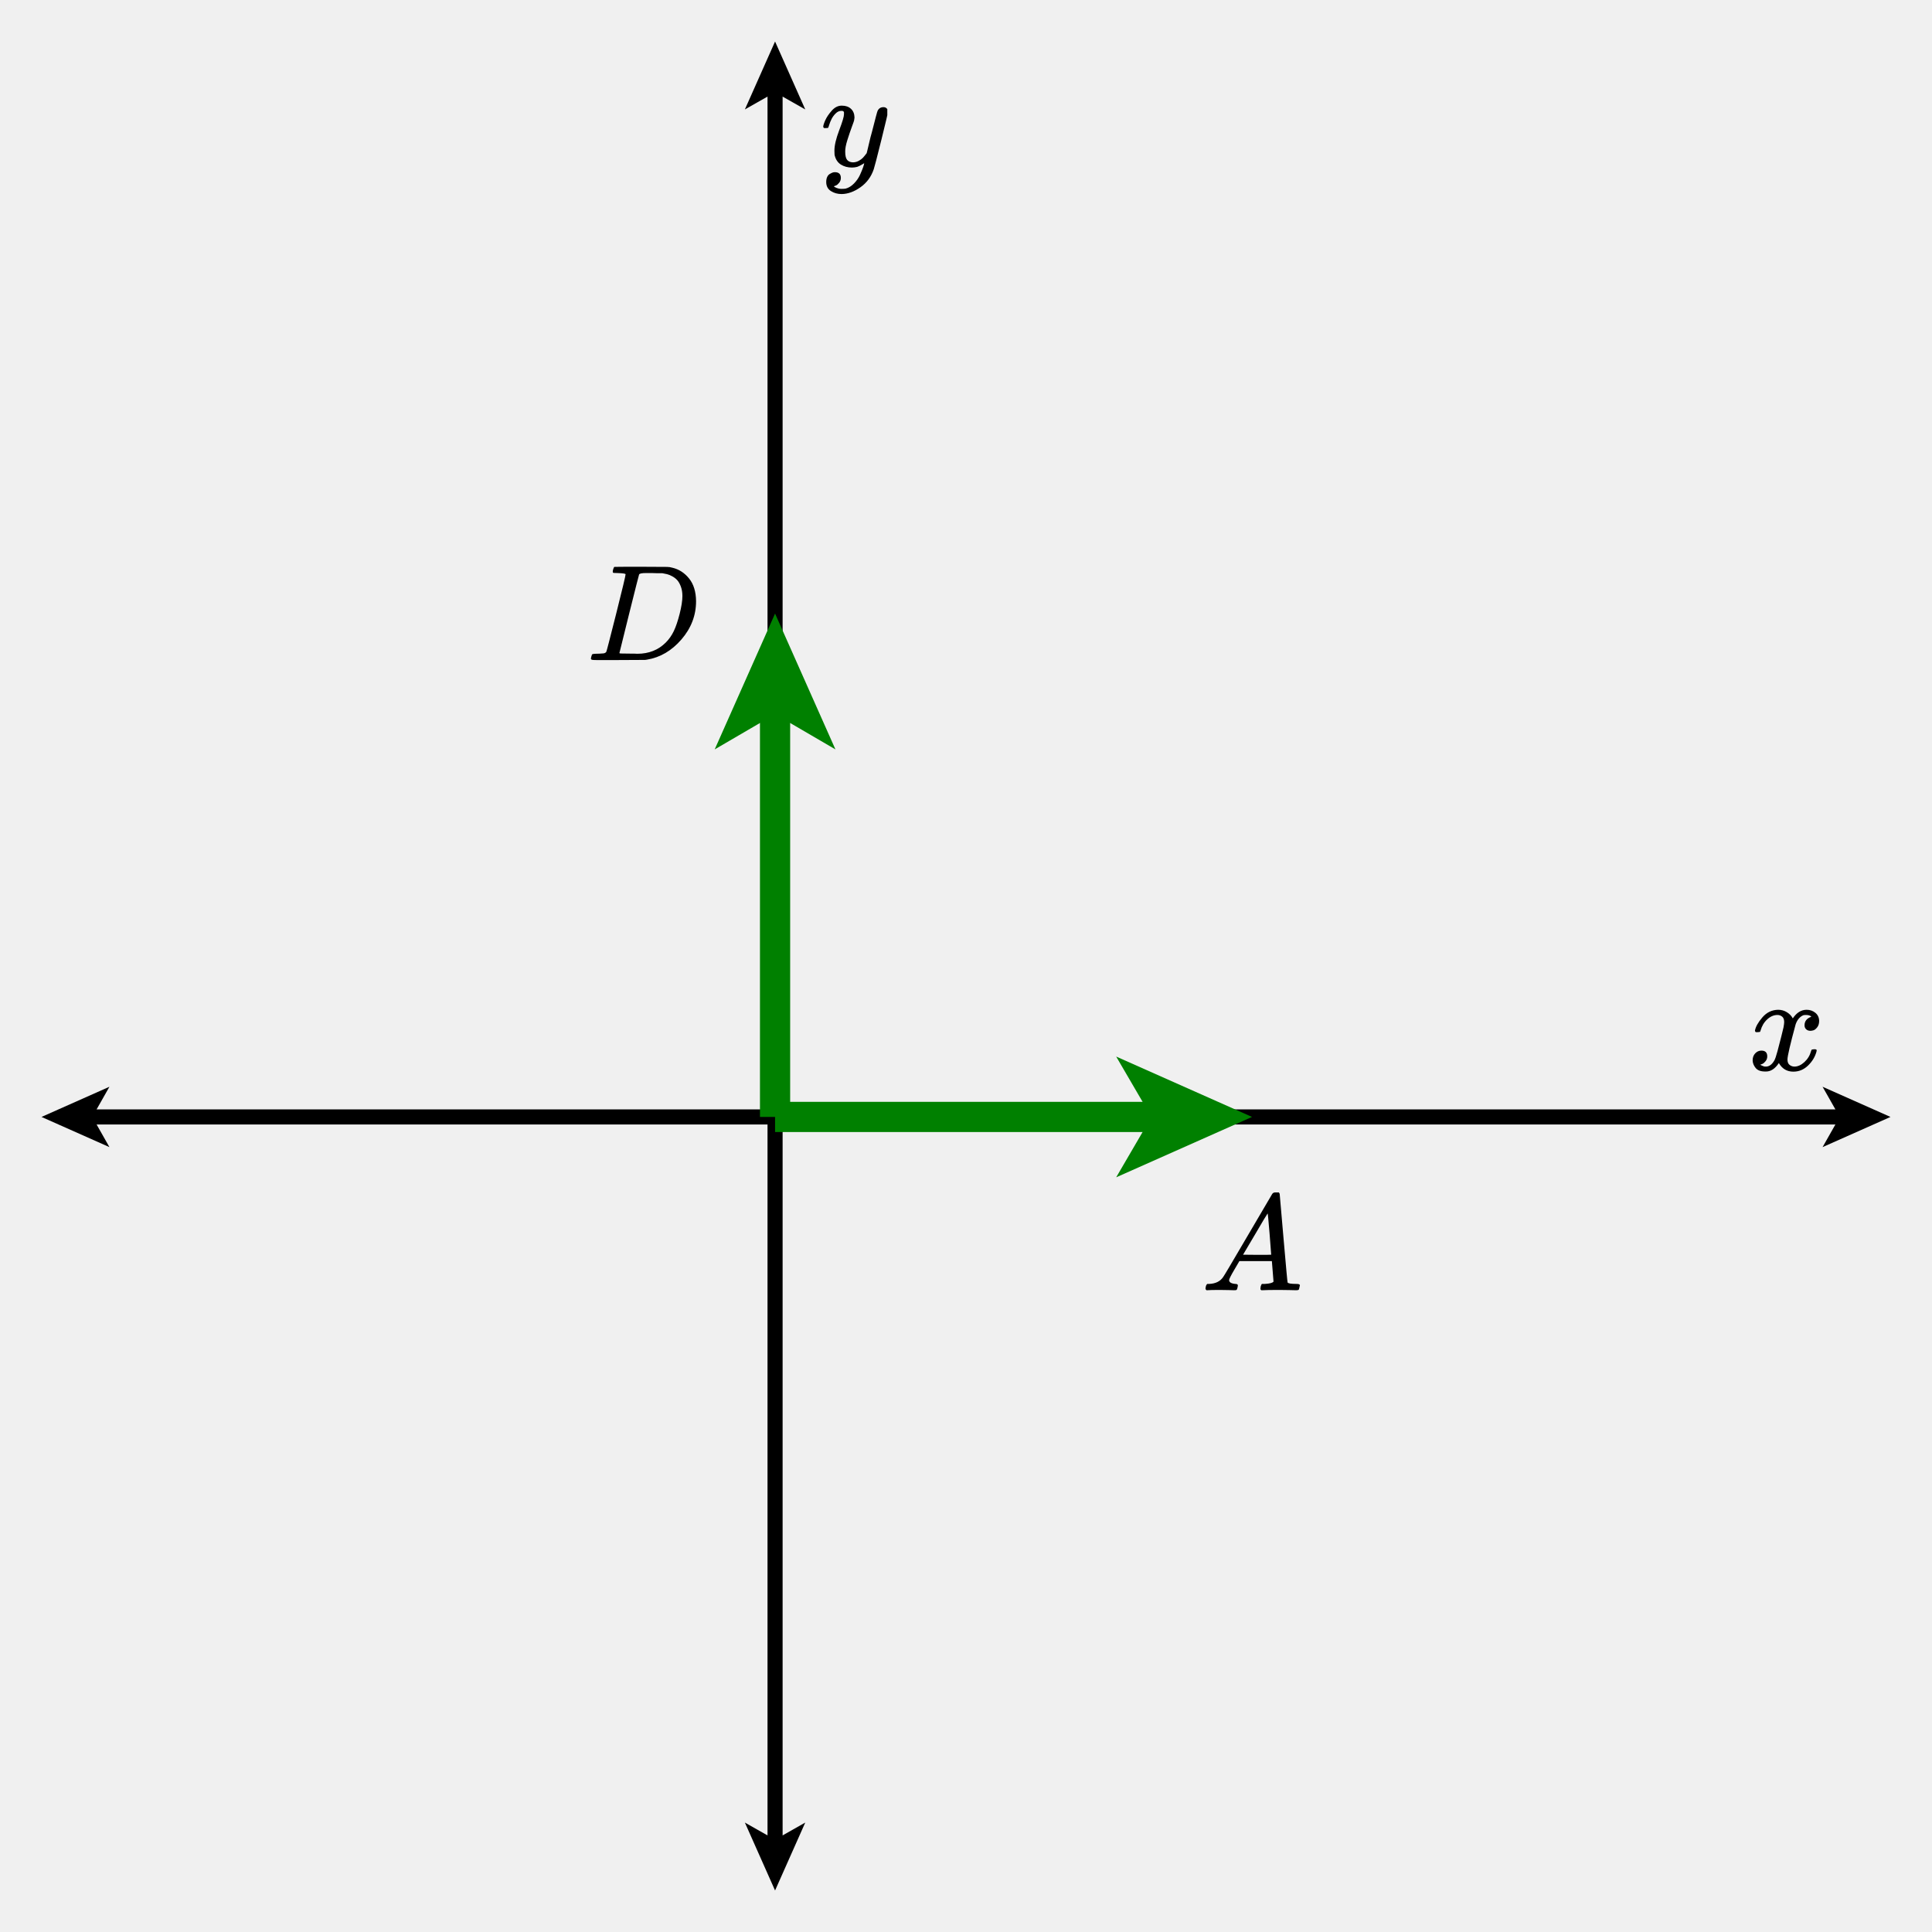
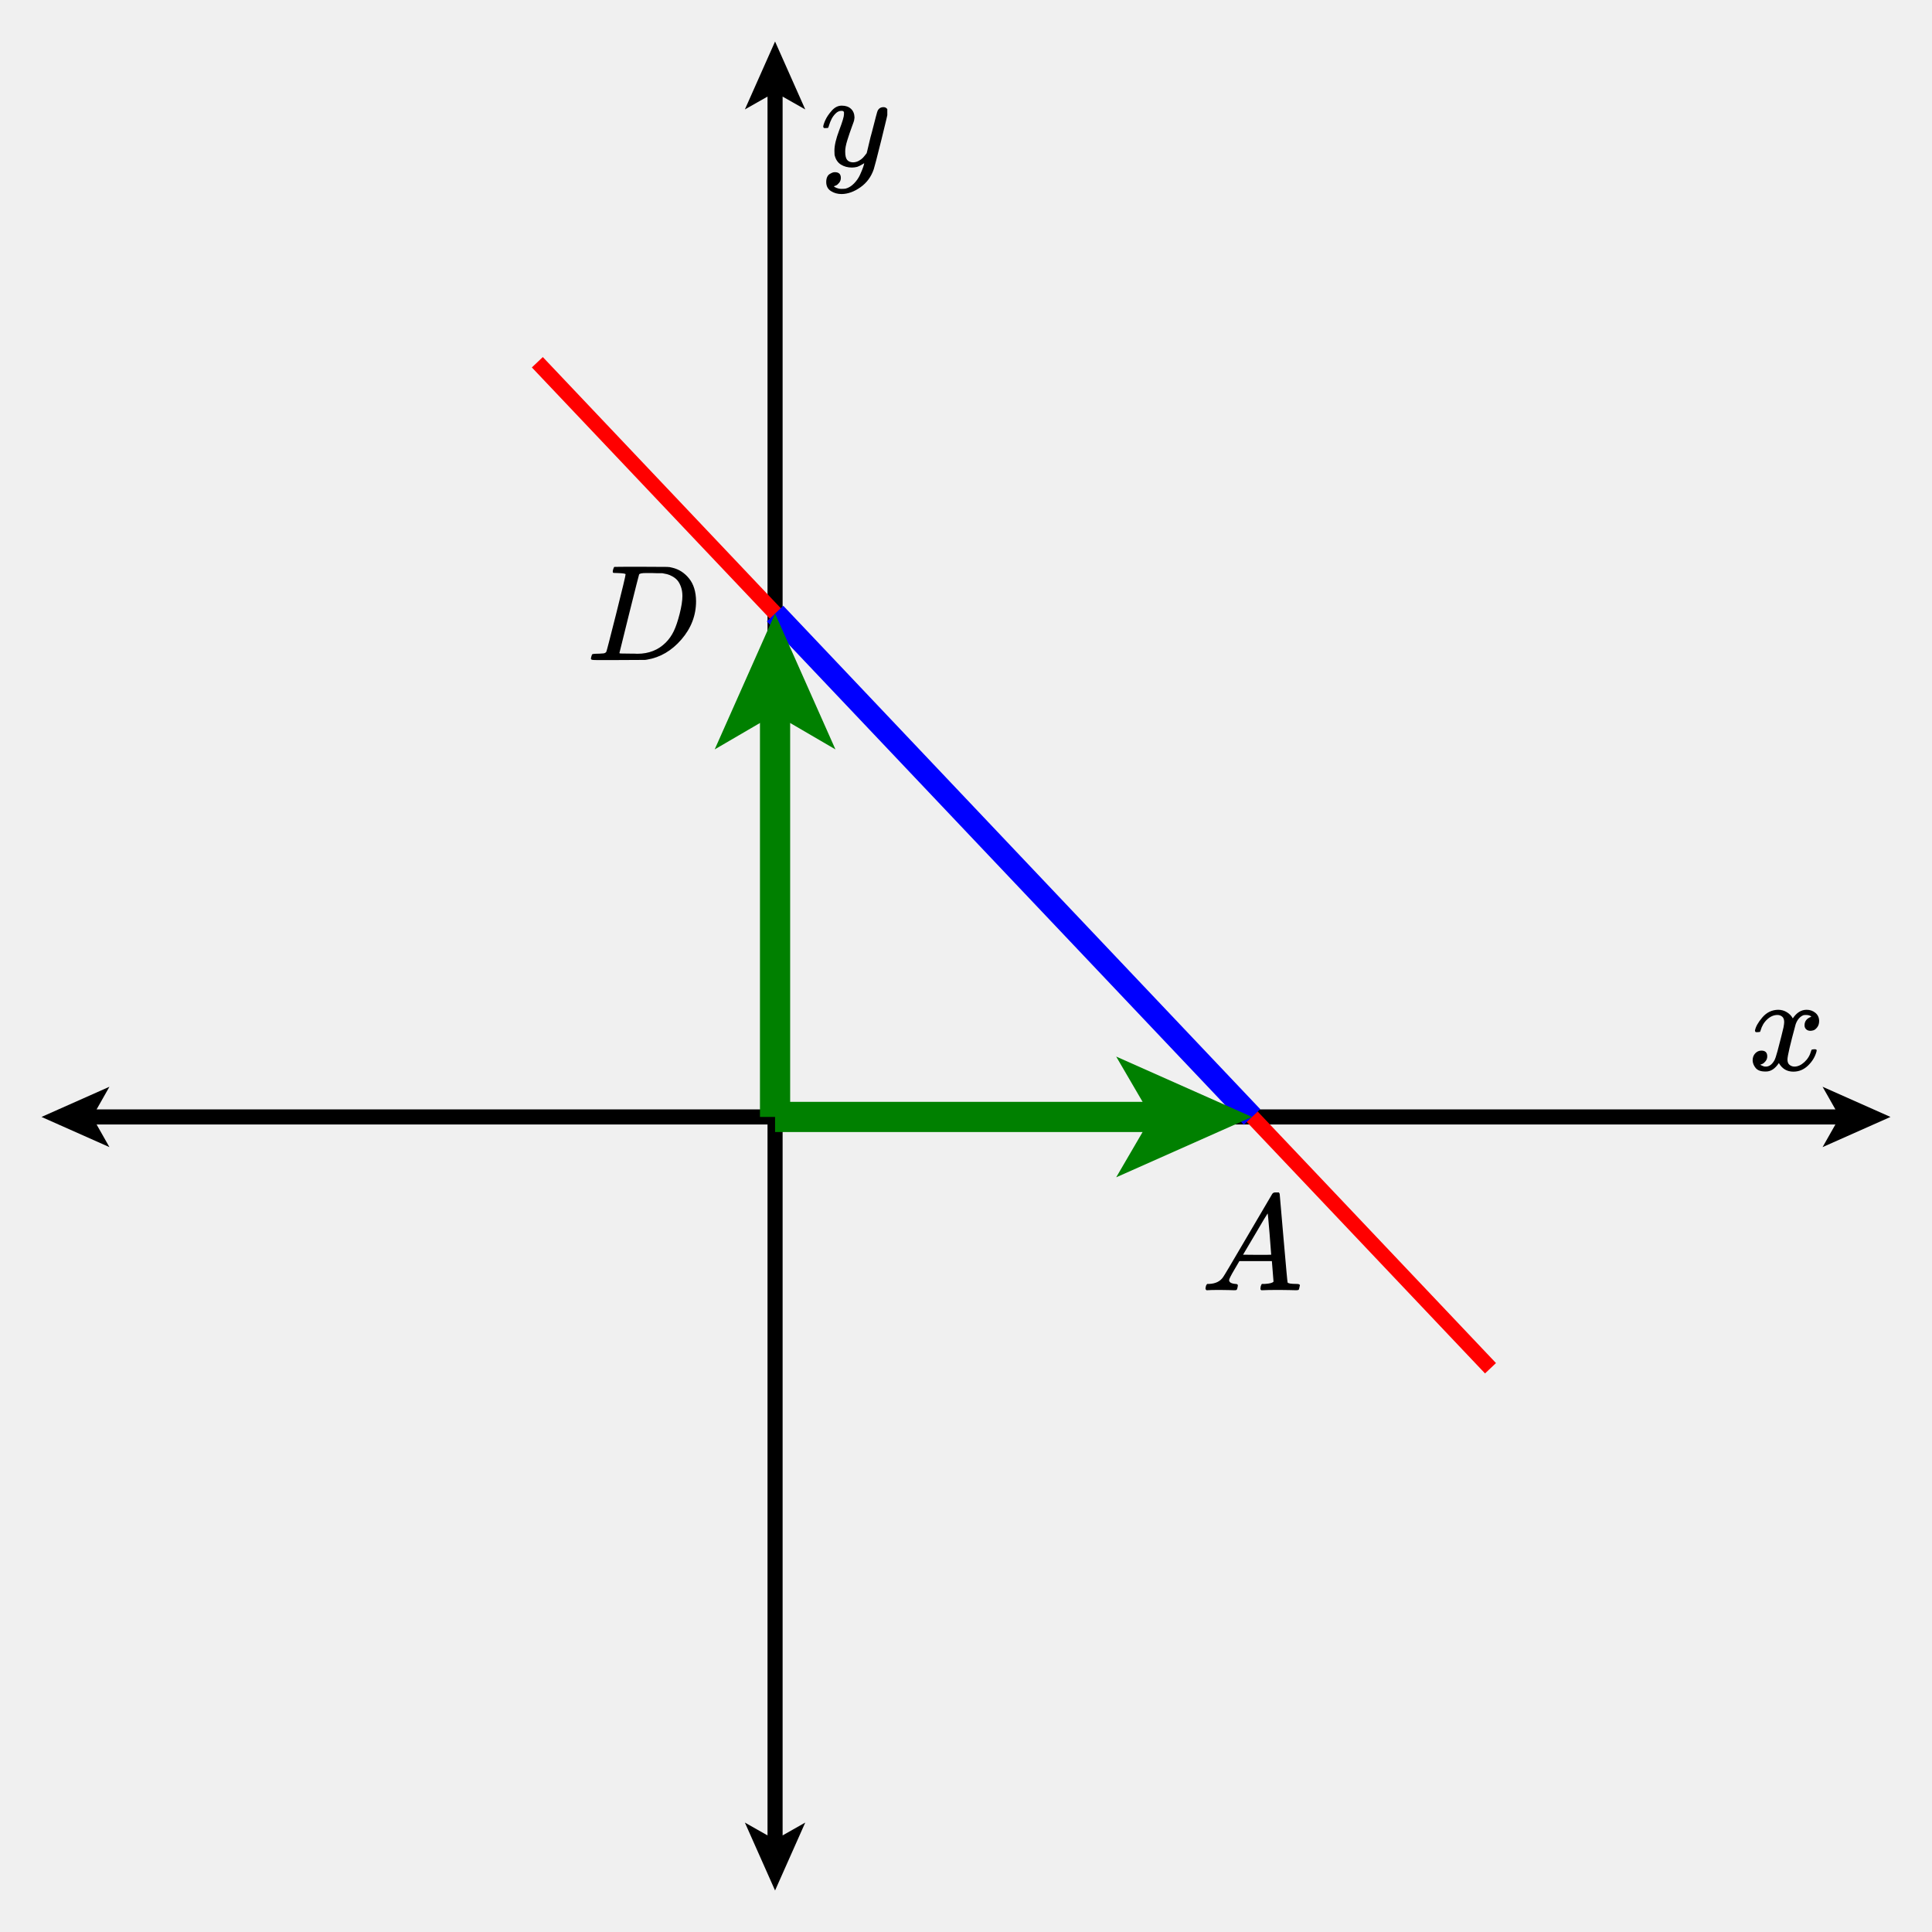
<svg xmlns="http://www.w3.org/2000/svg" xmlns:xlink="http://www.w3.org/1999/xlink" id="pf-cats-basis-b-figure" width="256" height="256" viewBox="0 0 256 256">
  <defs>
    <clipPath id="pf-cats-basis-b-__clipPath-0">
      <rect x="8.0" y="8.0" width="240.0" height="240.0" />
    </clipPath>
    <clipPath id="pf-cats-basis-b-__clipPath-1">
      <rect x="8.0" y="8.0" width="240.0" height="240.0" />
    </clipPath>
    <marker id="pf-cats-basis-b-arrow-head-end-2_None_24_60-black" markerWidth="9.0" markerHeight="8.0" markerUnits="userSpaceOnUse" orient="auto-start-reverse" refX="6.5" refY="4.0">
      <path d="M 9.0 4.0L 0.0 8.0L 1.7 5.0L 1.7 3.0L 0.0 0.0Z" fill="black" stroke="none" />
    </marker>
    <marker id="pf-cats-basis-b-arrow-head-end-2_None_24_60-black-outline" markerWidth="13.0" markerHeight="12.0" markerUnits="userSpaceOnUse" orient="auto-start-reverse" refX="8.5" refY="6.0">
      <path d="M 11.8 7.8 L 2.8 11.8 A 2 2 0 0 1 0.0 10.0 L 0.0 2.0 A 2 2 0 0 1 2.8 0.2 L 11.8 4.2 A 2 2 0 0 1 11.8 7.8 Z" fill="white" stroke="none" />
    </marker>
    <marker id="pf-cats-basis-b-arrow-head-end-4_None_24_60-green" markerWidth="18.0" markerHeight="16.0" markerUnits="userSpaceOnUse" orient="auto-start-reverse" refX="13.1" refY="8.0">
      <path d="M 18.0 8.0L 0.0 16.0L 3.5 10.0L 3.5 6.0L 0.0 0.0Z" fill="green" stroke="none" />
    </marker>
    <marker id="pf-cats-basis-b-arrow-head-end-4_None_24_60-green-outline" markerWidth="22.0" markerHeight="20.0" markerUnits="userSpaceOnUse" orient="auto-start-reverse" refX="15.1" refY="10.0">
      <path d="M 20.8 11.8 L 2.8 19.8 A 2 2 0 0 1 0.0 18.0 L 0.0 2.0 A 2 2 0 0 1 2.8 0.2 L 20.8 8.2 A 2 2 0 0 1 20.8 11.8 Z" fill="white" stroke="none" />
    </marker>
  </defs>
  <g id="pf-cats-basis-b-axes" stroke="black" stroke-width="2">
    <line id="pf-cats-basis-b-__line-0" x1="8.0" y1="148.0" x2="248.0" y2="148.0" stroke="black" stroke-width="2" marker-end="url(#pf-cats-basis-b-arrow-head-end-2_None_24_60-black)" marker-start="url(#pf-cats-basis-b-arrow-head-end-2_None_24_60-black)" />
    <line id="pf-cats-basis-b-__line-1" x1="102.7" y1="248.0" x2="102.7" y2="8.0" stroke="black" stroke-width="2" marker-end="url(#pf-cats-basis-b-arrow-head-end-2_None_24_60-black)" marker-start="url(#pf-cats-basis-b-arrow-head-end-2_None_24_60-black)" />
  </g>
  <g id="pf-cats-basis-b-__label-0" transform="translate(242.0,142.0) translate(-10.4,-8.2)">
    <g id="pf-cats-basis-b-__g-0">
      <svg style="vertical-align: -0.200px" width="10.352px" height="8.200px" role="img" focusable="false" viewBox="0 -442 572 453" x="0.0" y="0.0">
        <defs>
          <path id="pf-cats-basis-b-MJX-2-TEX-I-1D465" d="M52 289Q59 331 106 386T222 442Q257 442 286 424T329 379Q371 442 430 442Q467 442 494 420T522 361Q522 332 508 314T481 292T458 288Q439 288 427 299T415 328Q415 374 465 391Q454 404 425 404Q412 404 406 402Q368 386 350 336Q290 115 290 78Q290 50 306 38T341 26Q378 26 414 59T463 140Q466 150 469 151T485 153H489Q504 153 504 145Q504 144 502 134Q486 77 440 33T333 -11Q263 -11 227 52Q186 -10 133 -10H127Q78 -10 57 16T35 71Q35 103 54 123T99 143Q142 143 142 101Q142 81 130 66T107 46T94 41L91 40Q91 39 97 36T113 29T132 26Q168 26 194 71Q203 87 217 139T245 247T261 313Q266 340 266 352Q266 380 251 392T217 404Q177 404 142 372T93 290Q91 281 88 280T72 278H58Q52 284 52 289Z" />
        </defs>
        <g stroke="currentColor" fill="currentColor" stroke-width="0" transform="scale(1,-1)">
          <g data-mml-node="math">
            <g data-mml-node="mi" data-semantic-type="identifier" data-semantic-role="latinletter" data-semantic-font="italic" data-semantic-annotation="clearspeak:simple" data-semantic-id="0" data-semantic-speech="x">
              <use data-c="1D465" xlink:href="#pf-cats-basis-b-MJX-2-TEX-I-1D465" />
            </g>
          </g>
        </g>
      </svg>
    </g>
  </g>
  <g id="pf-cats-basis-b-__label-1" transform="translate(108.7,14.0) translate(0.0,-0.0)">
    <g id="pf-cats-basis-b-__g-1">
      <svg style="vertical-align: -3.712px" width="8.872px" height="11.712px" role="img" focusable="false" viewBox="0 -442 490 647" x="0.0" y="0.0">
        <defs>
          <path id="pf-cats-basis-b-MJX-3-TEX-I-1D466" d="M21 287Q21 301 36 335T84 406T158 442Q199 442 224 419T250 355Q248 336 247 334Q247 331 231 288T198 191T182 105Q182 62 196 45T238 27Q261 27 281 38T312 61T339 94Q339 95 344 114T358 173T377 247Q415 397 419 404Q432 431 462 431Q475 431 483 424T494 412T496 403Q496 390 447 193T391 -23Q363 -106 294 -155T156 -205Q111 -205 77 -183T43 -117Q43 -95 50 -80T69 -58T89 -48T106 -45Q150 -45 150 -87Q150 -107 138 -122T115 -142T102 -147L99 -148Q101 -153 118 -160T152 -167H160Q177 -167 186 -165Q219 -156 247 -127T290 -65T313 -9T321 21L315 17Q309 13 296 6T270 -6Q250 -11 231 -11Q185 -11 150 11T104 82Q103 89 103 113Q103 170 138 262T173 379Q173 380 173 381Q173 390 173 393T169 400T158 404H154Q131 404 112 385T82 344T65 302T57 280Q55 278 41 278H27Q21 284 21 287Z" />
        </defs>
        <g stroke="currentColor" fill="currentColor" stroke-width="0" transform="scale(1,-1)">
          <g data-mml-node="math">
            <g data-mml-node="mi" data-semantic-type="identifier" data-semantic-role="latinletter" data-semantic-font="italic" data-semantic-annotation="clearspeak:simple" data-semantic-id="0" data-semantic-speech="y">
              <use data-c="1D466" xlink:href="#pf-cats-basis-b-MJX-3-TEX-I-1D466" />
            </g>
          </g>
        </g>
      </svg>
    </g>
  </g>
-   <line id="pf-cats-basis-b-__line-2" x1="102.7" y1="148.0" x2="161.0" y2="148.0" stroke="green" stroke-width="4" fill="none" marker-end="url(#pf-cats-basis-b-arrow-head-end-4_None_24_60-green)" />
-   <line id="pf-cats-basis-b-__line-3" x1="102.7" y1="148.0" x2="102.7" y2="86.2" stroke="green" stroke-width="4" fill="none" marker-end="url(#pf-cats-basis-b-arrow-head-end-4_None_24_60-green)" />
+   <line id="pf-cats-basis-b-__line-2" x1="71.2" y1="48.0" x2="197.5" y2="181.3" stroke="red" stroke-width="2" fill="none" />
+   <line id="pf-cats-basis-b-__line-3" x1="165.9" y1="148.0" x2="102.7" y2="81.3" stroke="blue" stroke-width="3" fill="none" />
+   <line id="pf-cats-basis-b-__line-4" x1="102.7" y1="148.0" x2="161.0" y2="148.0" stroke="green" stroke-width="4" fill="none" marker-end="url(#pf-cats-basis-b-arrow-head-end-4_None_24_60-green)" />
+   <line id="pf-cats-basis-b-__line-5" x1="102.7" y1="148.0" x2="102.7" y2="86.2" stroke="green" stroke-width="4" fill="none" marker-end="url(#pf-cats-basis-b-arrow-head-end-4_None_24_60-green)" />
  <g id="pf-cats-basis-b-__label-2" transform="translate(165.9,158.0) translate(-6.8,-0.0)">
    <g id="pf-cats-basis-b-__g-2">
      <svg style="vertical-align: 0.000px" width="13.576px" height="12.960px" role="img" focusable="false" viewBox="0 -716 750 716" x="0.0" y="0.0">
        <defs>
          <path id="pf-cats-basis-b-MJX-4-TEX-I-1D434" d="M208 74Q208 50 254 46Q272 46 272 35Q272 34 270 22Q267 8 264 4T251 0Q249 0 239 0T205 1T141 2Q70 2 50 0H42Q35 7 35 11Q37 38 48 46H62Q132 49 164 96Q170 102 345 401T523 704Q530 716 547 716H555H572Q578 707 578 706L606 383Q634 60 636 57Q641 46 701 46Q726 46 726 36Q726 34 723 22Q720 7 718 4T704 0Q701 0 690 0T651 1T578 2Q484 2 455 0H443Q437 6 437 9T439 27Q443 40 445 43L449 46H469Q523 49 533 63L521 213H283L249 155Q208 86 208 74ZM516 260Q516 271 504 416T490 562L463 519Q447 492 400 412L310 260L413 259Q516 259 516 260Z" />
        </defs>
        <g stroke="currentColor" fill="currentColor" stroke-width="0" transform="scale(1,-1)">
          <g data-mml-node="math">
            <g data-mml-node="mi" data-semantic-type="identifier" data-semantic-role="latinletter" data-semantic-font="italic" data-semantic-annotation="clearspeak:simple" data-semantic-id="0" data-semantic-speech="upper A">
              <use data-c="1D434" xlink:href="#pf-cats-basis-b-MJX-4-TEX-I-1D434" />
            </g>
          </g>
        </g>
      </svg>
    </g>
  </g>
  <g id="pf-cats-basis-b-__label-3" transform="translate(92.7,81.3) translate(-15.0,-6.2)">
    <g id="pf-cats-basis-b-__g-3">
      <svg style="vertical-align: 0.000px" width="14.984px" height="12.360px" role="img" focusable="false" viewBox="0 -683 828 683" x="0.0" y="0.0">
        <defs>
          <path id="pf-cats-basis-b-MJX-5-TEX-I-1D437" d="M287 628Q287 635 230 637Q207 637 200 638T193 647Q193 655 197 667T204 682Q206 683 403 683Q570 682 590 682T630 676Q702 659 752 597T803 431Q803 275 696 151T444 3L430 1L236 0H125H72Q48 0 41 2T33 11Q33 13 36 25Q40 41 44 43T67 46Q94 46 127 49Q141 52 146 61Q149 65 218 339T287 628ZM703 469Q703 507 692 537T666 584T629 613T590 629T555 636Q553 636 541 636T512 636T479 637H436Q392 637 386 627Q384 623 313 339T242 52Q242 48 253 48T330 47Q335 47 349 47T373 46Q499 46 581 128Q617 164 640 212T683 339T703 469Z" />
        </defs>
        <g stroke="currentColor" fill="currentColor" stroke-width="0" transform="scale(1,-1)">
          <g data-mml-node="math">
            <g data-mml-node="mi" data-semantic-type="identifier" data-semantic-role="latinletter" data-semantic-font="italic" data-semantic-annotation="clearspeak:simple" data-semantic-id="0" data-semantic-speech="upper D">
              <use data-c="1D437" xlink:href="#pf-cats-basis-b-MJX-5-TEX-I-1D437" />
            </g>
          </g>
        </g>
      </svg>
    </g>
  </g>
</svg>
